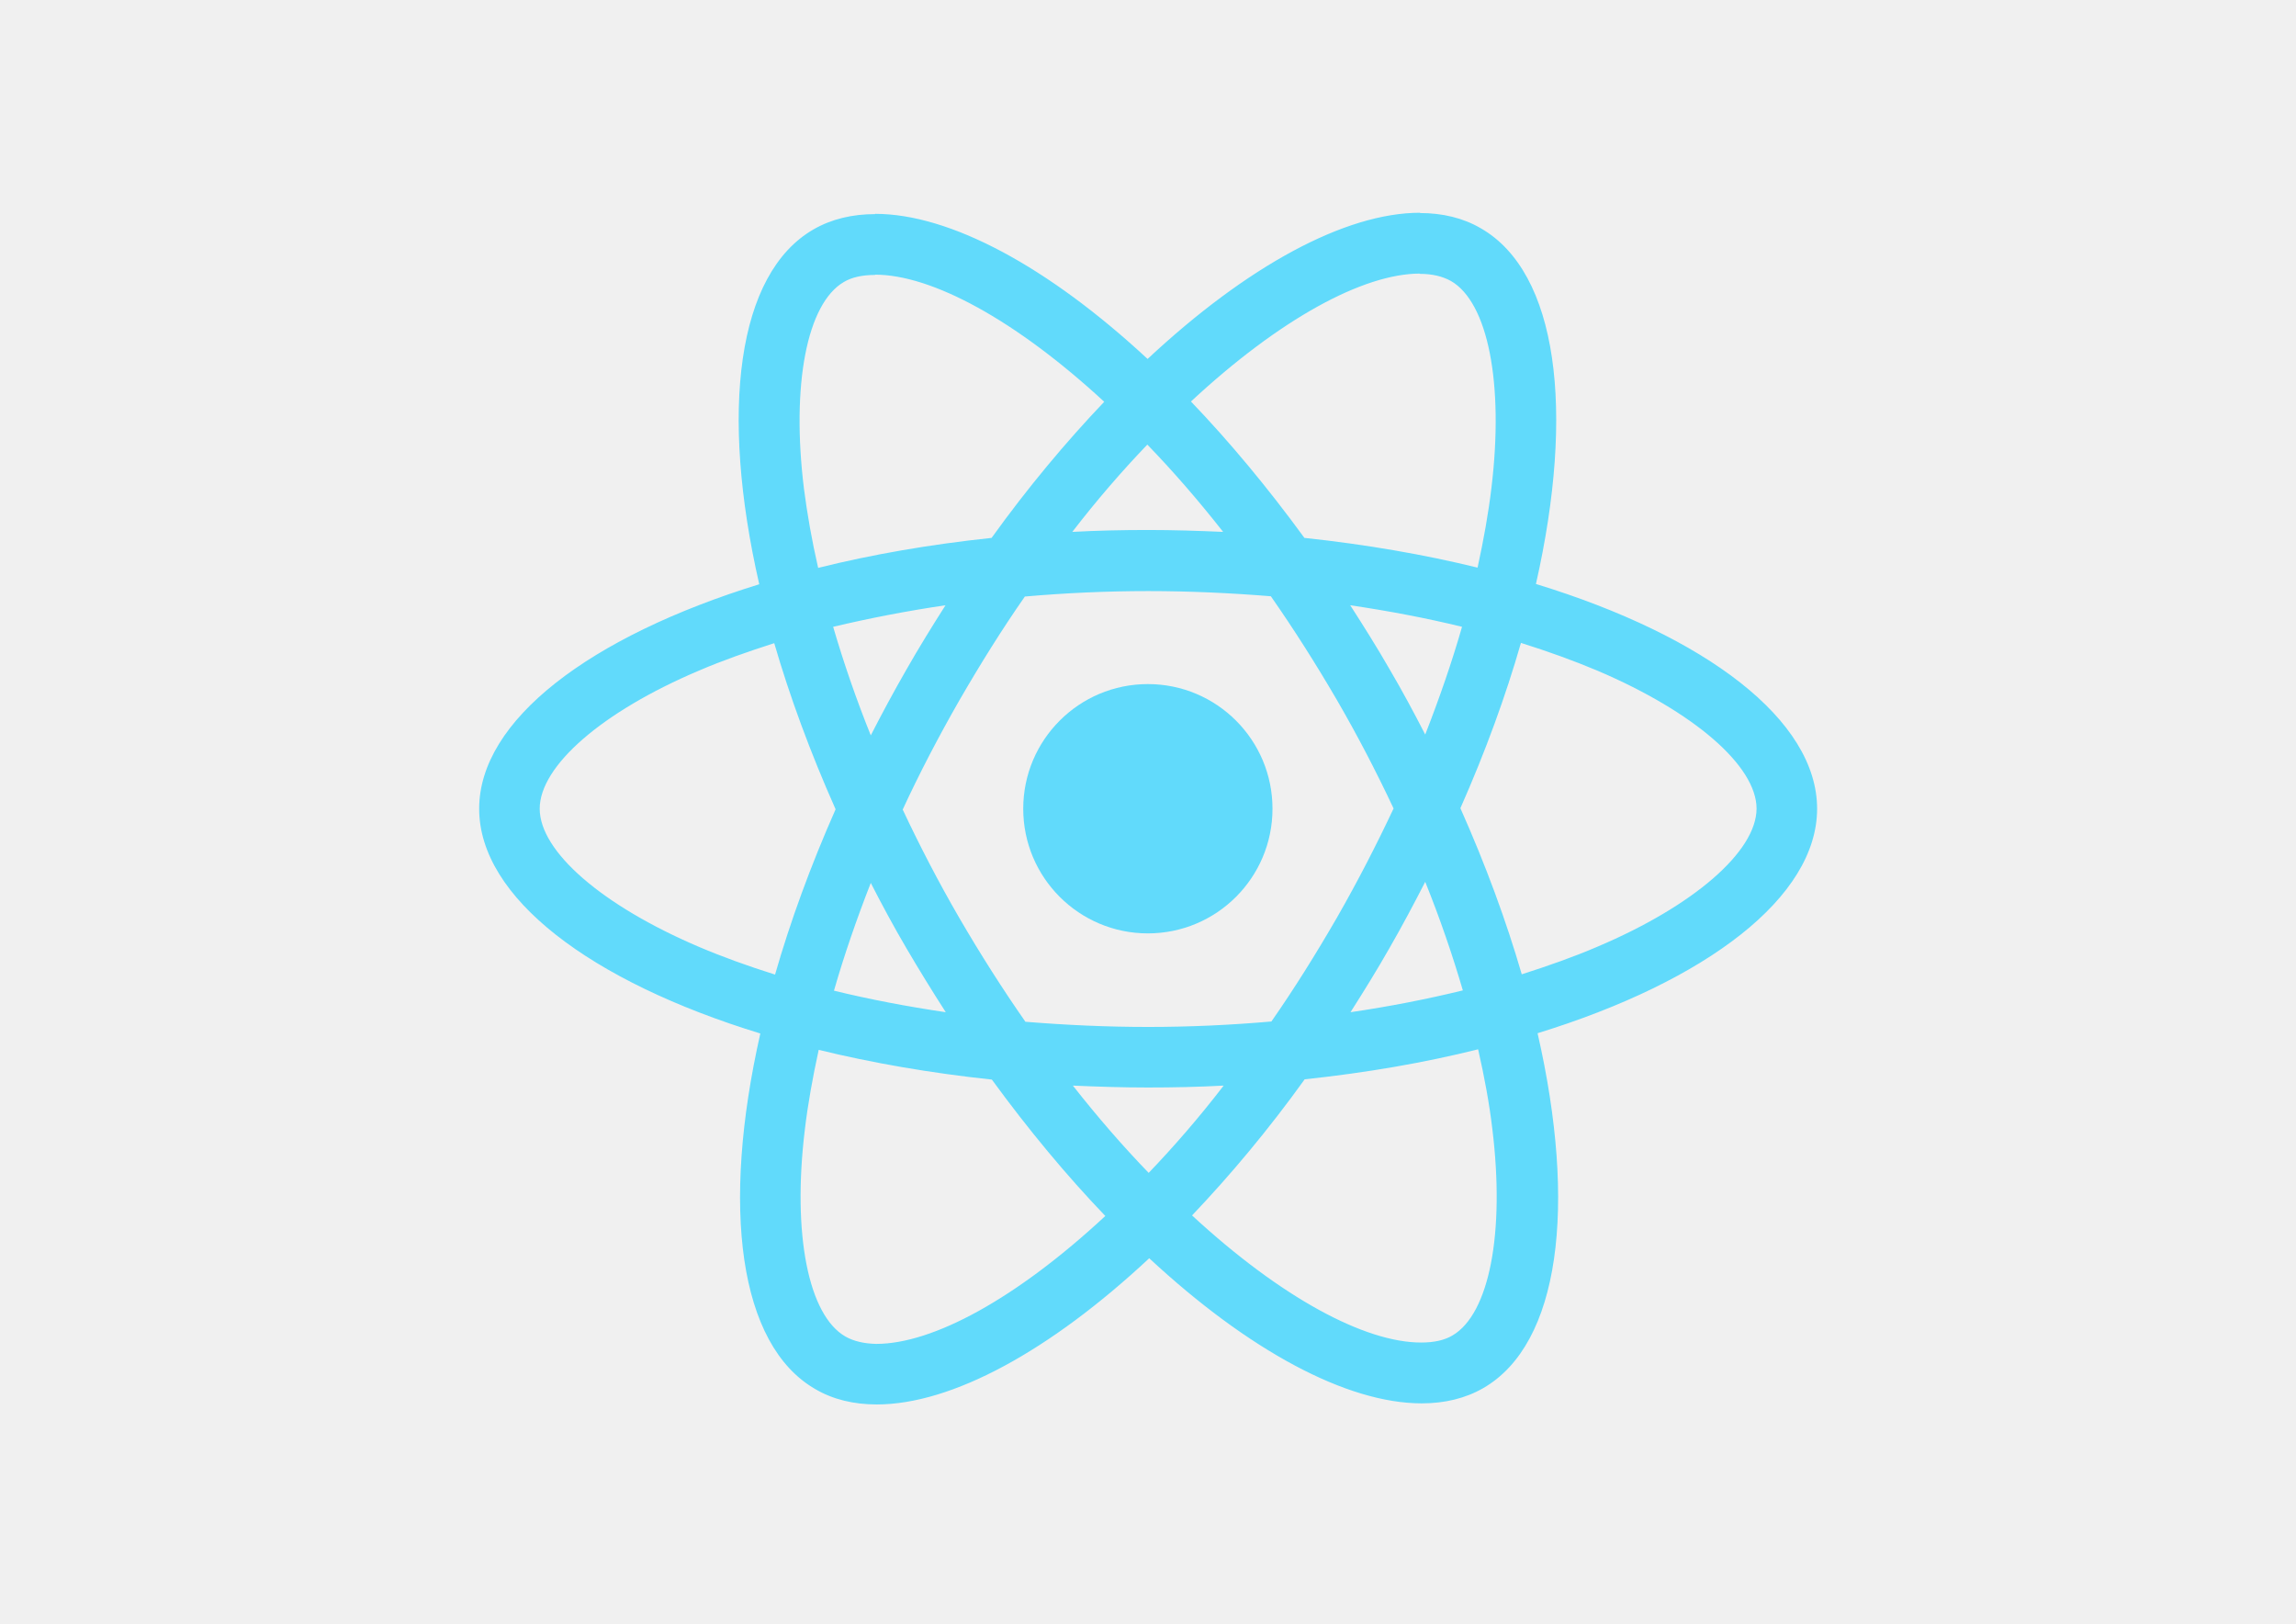
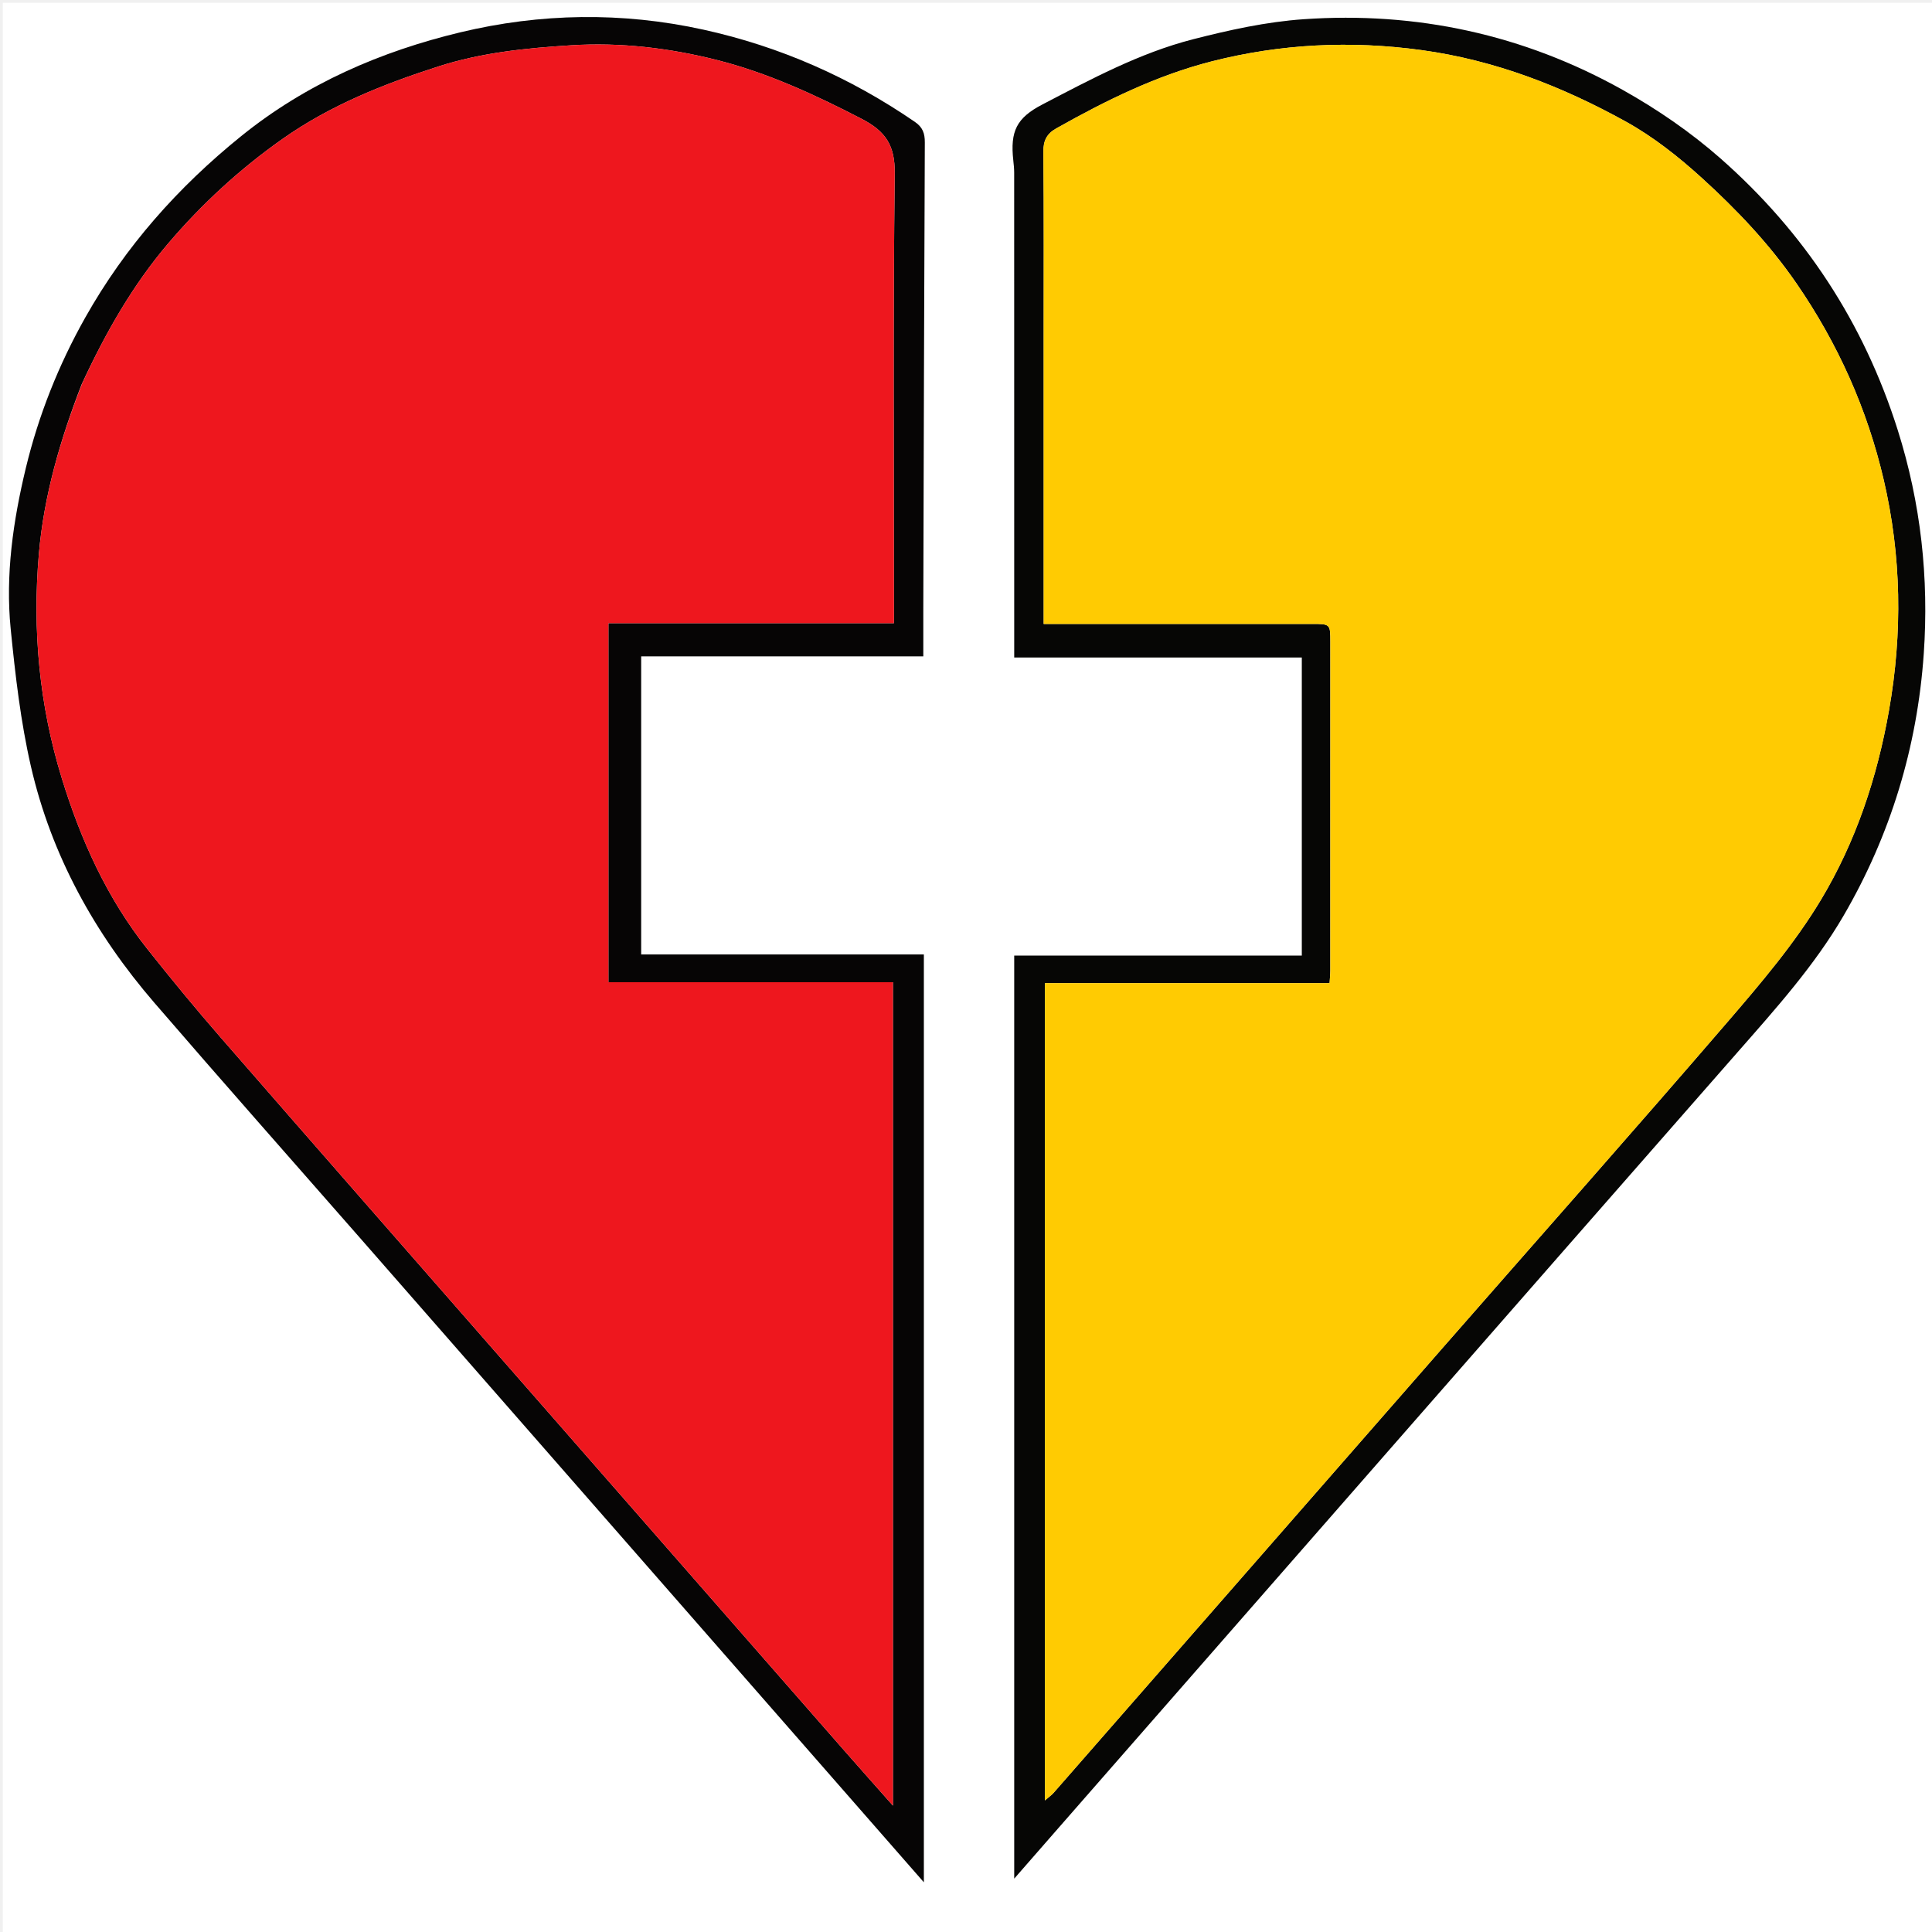
- <svg xmlns="http://www.w3.org/2000/svg" viewBox="0 0 841.9 595.3">
-   <g fill="#61DAFB">
-     <path d="M666.3 296.5c0-32.5-40.7-63.3-103.1-82.4 14.4-63.6 8-114.2-20.2-130.4-6.5-3.8-14.1-5.6-22.4-5.6v22.3c4.6 0 8.3.9 11.4 2.6 13.6 7.8 19.5 37.5 14.9 75.7-1.1 9.4-2.9 19.3-5.1 29.4-19.6-4.8-41-8.5-63.5-10.9-13.5-18.5-27.5-35.3-41.6-50 32.6-30.3 63.2-46.9 84-46.9V78c-27.5 0-63.5 19.6-99.9 53.6-36.4-33.8-72.4-53.2-99.9-53.2v22.3c20.7 0 51.4 16.5 84 46.6-14 14.7-28 31.4-41.3 49.9-22.6 2.4-44 6.1-63.6 11-2.3-10-4-19.7-5.2-29-4.7-38.2 1.1-67.9 14.6-75.8 3-1.8 6.9-2.6 11.5-2.6V78.5c-8.4 0-16 1.8-22.6 5.6-28.1 16.2-34.4 66.7-19.9 130.1-62.2 19.2-102.7 49.9-102.7 82.3 0 32.5 40.7 63.3 103.1 82.4-14.4 63.6-8 114.2 20.2 130.4 6.5 3.8 14.1 5.6 22.5 5.6 27.5 0 63.5-19.6 99.9-53.6 36.4 33.8 72.4 53.2 99.9 53.2 8.4 0 16-1.8 22.6-5.6 28.1-16.2 34.4-66.7 19.9-130.1 62-19.1 102.5-49.9 102.5-82.3zm-130.2-66.7c-3.7 12.9-8.3 26.2-13.5 39.5-4.1-8-8.4-16-13.1-24-4.6-8-9.5-15.8-14.4-23.4 14.2 2.1 27.9 4.7 41 7.9zm-45.8 106.5c-7.8 13.5-15.8 26.3-24.1 38.2-14.9 1.3-30 2-45.2 2-15.1 0-30.2-.7-45-1.9-8.3-11.9-16.4-24.6-24.2-38-7.6-13.1-14.5-26.4-20.8-39.8 6.2-13.4 13.2-26.8 20.7-39.9 7.8-13.5 15.8-26.3 24.1-38.2 14.9-1.3 30-2 45.2-2 15.1 0 30.2.7 45 1.9 8.3 11.9 16.4 24.6 24.2 38 7.6 13.1 14.5 26.4 20.8 39.8-6.3 13.4-13.2 26.8-20.7 39.9zm32.3-13c5.4 13.4 10 26.8 13.8 39.8-13.1 3.2-26.9 5.9-41.2 8 4.9-7.7 9.8-15.6 14.4-23.7 4.6-8 8.9-16.1 13-24.1zM421.2 430c-9.3-9.6-18.6-20.3-27.8-32 9 .4 18.2.7 27.5.7 9.4 0 18.7-.2 27.8-.7-9 11.7-18.3 22.4-27.5 32zm-74.4-58.9c-14.2-2.1-27.9-4.7-41-7.9 3.7-12.9 8.3-26.2 13.5-39.5 4.1 8 8.4 16 13.1 24 4.7 8 9.5 15.8 14.4 23.4zM420.7 163c9.3 9.6 18.6 20.3 27.8 32-9-.4-18.2-.7-27.5-.7-9.4 0-18.7.2-27.8.7 9-11.7 18.3-22.4 27.5-32zm-74 58.9c-4.9 7.7-9.8 15.6-14.4 23.7-4.6 8-8.9 16-13 24-5.4-13.4-10-26.8-13.8-39.8 13.1-3.1 26.9-5.8 41.2-7.9zm-90.5 125.2c-35.4-15.1-58.3-34.9-58.3-50.6 0-15.7 22.9-35.6 58.3-50.6 8.6-3.7 18-7 27.7-10.1 5.7 19.6 13.2 40 22.5 60.9-9.2 20.8-16.6 41.1-22.2 60.6-9.9-3.1-19.3-6.5-28-10.2zM310 490c-13.6-7.8-19.5-37.5-14.9-75.7 1.1-9.4 2.9-19.3 5.1-29.4 19.6 4.8 41 8.5 63.5 10.9 13.5 18.5 27.5 35.3 41.6 50-32.6 30.3-63.2 46.9-84 46.9-4.5-.1-8.3-1-11.3-2.7zm237.2-76.2c4.7 38.2-1.1 67.9-14.6 75.8-3 1.8-6.9 2.6-11.5 2.6-20.7 0-51.4-16.5-84-46.6 14-14.7 28-31.4 41.3-49.9 22.6-2.4 44-6.1 63.6-11 2.3 10.1 4.1 19.8 5.2 29.1zm38.5-66.7c-8.6 3.7-18 7-27.7 10.1-5.7-19.6-13.2-40-22.5-60.9 9.2-20.8 16.6-41.1 22.2-60.6 9.9 3.1 19.3 6.5 28.1 10.2 35.4 15.1 58.3 34.9 58.3 50.6-.1 15.7-23 35.6-58.4 50.6zM320.8 78.4z" />
-     <circle cx="420.9" cy="296.5" r="45.7" />
-     <path d="M520.5 78.1z" />
-   </g>
+ <svg xmlns="http://www.w3.org/2000/svg" version="1.1" id="Layer_1" x="0px" y="0px" width="100%" viewBox="0 0 700 700" enable-background="new 0 0 700 700" xml:space="preserve">
+   <path fill="#FFFFFF" opacity="1" stroke="none" d=" M1,184   C1,122.667 1,61.833 1,1   C234.333,1 467.667,1 701,1   C701,234.333 701,467.667 701,701   C467.667,701 234.333,701 1,701   C1,528.833 1,356.667 1,184  M130.702,448.812   C198.538,526.337 266.374,603.862 334.727,681.978   C334.727,569.493 334.727,457.857 334.727,345.819   C300.373,345.819 266.3,345.819 232.307,345.819   C232.307,309.68 232.307,273.943 232.307,237.806   C266.677,237.806 300.75,237.806 334.526,237.806   C334.526,231.613 334.512,225.823 334.528,220.032   C334.686,163.886 334.822,107.74 335.076,51.594   C335.091,48.302 334.306,46.103 331.476,44.161   C308.082,28.105 282.669,16.874 254.9,10.755   C225.401,4.255 195.75,4.759 166.791,11.713   C138.021,18.621 110.942,30.297 87.415,49.303   C64.471,67.837 45.366,89.356 30.882,115.079   C21.192,132.29 13.948,150.538 9.363,169.576   C4.769,188.653 1.909,208.274 3.887,227.993   C5.555,244.628 7.464,261.38 11.196,277.637   C18.604,309.904 34.33,338.266 55.884,363.267   C80.464,391.78 105.425,419.964 130.702,448.812  M367.473,486.5   C367.473,551.022 367.473,615.544 367.473,680.658   C372.737,674.63 377.628,669.02 382.529,663.419   C464.807,569.39 547.03,475.314 629.42,381.384   C643.269,365.595 657.385,349.91 667.944,331.789   C684.966,302.575 694.672,270.656 697.01,236.911   C698.915,209.417 695.971,182.352 687.579,155.807   C675.279,116.902 653.747,84.131 623.334,57.374   C612.578,47.91 600.471,39.599 587.955,32.591   C552.1,12.516 513.219,4.119 472.282,6.97   C458.829,7.907 445.379,10.869 432.267,14.23   C412.918,19.189 395.324,28.675 377.696,37.846   C368.331,42.718 365.963,47.515 367.145,58.164   C367.309,59.647 367.459,61.142 367.46,62.631   C367.476,115.794 367.473,168.957 367.473,222.12   C367.473,227.354 367.473,232.588 367.473,238.22   C402.333,238.22 437.072,238.22 471.675,238.22   C471.675,274.357 471.675,310.092 471.675,346.225   C436.624,346.225 401.885,346.225 367.473,346.225   C367.473,392.917 367.473,439.209 367.473,486.5  z" />
+   <path fill="#060505" opacity="1" stroke="none" d=" M130.461,448.551   C105.425,419.964 80.464,391.78 55.884,363.267   C34.33,338.266 18.604,309.904 11.196,277.637   C7.464,261.38 5.555,244.628 3.887,227.993   C1.909,208.274 4.769,188.653 9.363,169.576   C13.948,150.538 21.192,132.29 30.882,115.079   C45.366,89.356 64.471,67.837 87.415,49.303   C110.942,30.297 138.021,18.621 166.791,11.713   C195.75,4.759 225.401,4.255 254.9,10.755   C282.669,16.874 308.082,28.105 331.476,44.161   C334.306,46.103 335.091,48.302 335.076,51.594   C334.822,107.74 334.686,163.886 334.528,220.032   C334.512,225.823 334.526,231.613 334.526,237.806   C300.75,237.806 266.677,237.806 232.307,237.806   C232.307,273.943 232.307,309.68 232.307,345.819   C266.3,345.819 300.373,345.819 334.727,345.819   C334.727,457.857 334.727,569.493 334.727,681.978   C266.374,603.862 198.538,526.337 130.461,448.551  M29.583,139.264   C21.889,159.108 15.913,179.477 14.082,200.703   C11.708,228.224 14.209,255.368 22.376,281.948   C29.265,304.37 38.759,325.41 53.399,343.856   C61.975,354.663 70.749,365.33 79.806,375.735   C115.546,416.795 151.427,457.733 187.268,498.706   C226.507,543.563 265.754,588.413 305.009,633.256   C310.873,639.955 316.796,646.601 323.527,654.218   C323.527,554.019 323.527,455.198 323.527,355.886   C288.998,355.886 254.748,355.886 220.443,355.886   C220.443,312.356 220.443,269.318 220.443,225.795   C255.073,225.795 289.317,225.795 323.895,225.795   C323.895,223.337 323.895,221.362 323.895,219.388   C323.895,167.222 323.557,115.052 324.184,62.894   C324.307,52.647 320.901,47.569 312.145,43.035   C295.293,34.312 278.119,26.388 259.805,21.755   C242.581,17.397 224.86,15.282 206.935,16.406   C190.701,17.423 174.575,19.021 158.979,24.029   C139.036,30.434 119.723,38.108 102.425,50.285   C86.931,61.191 73.068,73.947 60.874,88.282   C48.038,103.372 38.239,120.584 29.583,139.264  z" />
+   <path fill="#060605" opacity="1" stroke="none" d=" M367.473,486   C367.473,439.209 367.473,392.917 367.473,346.225   C401.885,346.225 436.624,346.225 471.675,346.225   C471.675,310.092 471.675,274.357 471.675,238.22   C437.072,238.22 402.333,238.22 367.473,238.22   C367.473,232.588 367.473,227.354 367.473,222.12   C367.473,168.957 367.476,115.794 367.46,62.631   C367.459,61.142 367.309,59.647 367.145,58.164   C365.963,47.515 368.331,42.718 377.696,37.846   C395.324,28.675 412.918,19.189 432.267,14.23   C445.379,10.869 458.829,7.907 472.282,6.97   C513.219,4.119 552.1,12.516 587.955,32.591   C600.471,39.599 612.578,47.91 623.334,57.374   C653.747,84.131 675.279,116.902 687.579,155.807   C695.971,182.352 698.915,209.417 697.01,236.911   C694.672,270.656 684.966,302.575 667.944,331.789   C657.385,349.91 643.269,365.595 629.42,381.384   C547.03,475.314 464.807,569.39 382.529,663.419   C377.628,669.02 372.737,674.63 367.473,680.658   C367.473,615.544 367.473,551.022 367.473,486  M378.137,123.5   C378.137,157.594 378.137,191.689 378.137,226.063   C380.631,226.063 382.449,226.063 384.267,226.063   C414.6,226.063 444.933,226.062 475.267,226.063   C481.987,226.064 482.007,226.067 482.008,232.61   C482.015,272.277 482.014,311.944 482.001,351.61   C482,353.035 481.837,354.46 481.73,356.221   C447.033,356.221 412.77,356.221 378.592,356.221   C378.592,454.929 378.592,553.269 378.592,652.33   C380.065,651.054 381.022,650.404 381.759,649.562   C428.66,595.942 475.528,542.295 522.431,488.677   C556.952,449.215 591.739,409.982 625.942,370.247   C638.052,356.178 650.276,341.82 659.78,325.993   C672.378,305.012 680.121,281.817 684.419,257.386   C689.364,229.282 688.93,201.467 682.516,173.902   C676.55,148.26 665.928,124.5 650.876,102.65   C641.046,88.381 629.273,75.989 616.611,64.48   C608.174,56.811 598.982,49.534 589.044,44.043   C565.961,31.288 541.651,21.806 515.103,18.162   C489.342,14.626 463.978,15.89 439.047,22.231   C419.115,27.301 400.612,36.432 382.677,46.539   C379.278,48.455 377.992,50.941 378.032,55.001   C378.252,77.499 378.137,100 378.137,123.5  z" />
+   <path fill="#EE171E" opacity="1" stroke="none" d=" M29.772,138.935   C38.239,120.584 48.038,103.372 60.874,88.282   C73.068,73.947 86.931,61.191 102.425,50.285   C119.723,38.108 139.036,30.434 158.979,24.029   C174.575,19.021 190.701,17.423 206.935,16.406   C224.86,15.282 242.581,17.397 259.805,21.755   C278.119,26.388 295.293,34.312 312.145,43.035   C320.901,47.569 324.307,52.647 324.184,62.894   C323.557,115.052 323.895,167.222 323.895,219.388   C323.895,221.362 323.895,223.337 323.895,225.795   C289.317,225.795 255.073,225.795 220.443,225.795   C220.443,269.318 220.443,312.356 220.443,355.886   C254.748,355.886 288.998,355.886 323.527,355.886   C323.527,455.198 323.527,554.019 323.527,654.218   C316.796,646.601 310.873,639.955 305.009,633.256   C265.754,588.413 226.507,543.563 187.268,498.706   C151.427,457.733 115.546,416.795 79.806,375.735   C70.749,365.33 61.975,354.663 53.399,343.856   C38.759,325.41 29.265,304.37 22.376,281.948   C14.209,255.368 11.708,228.224 14.082,200.703   C15.913,179.477 21.889,159.108 29.772,138.935  z" />
+   <path fill="#FFCB02" opacity="1" stroke="none" d=" M378.137,123   C378.137,100 378.252,77.499 378.032,55.001   C377.992,50.941 379.278,48.455 382.677,46.539   C400.612,36.432 419.115,27.301 439.047,22.231   C463.978,15.89 489.342,14.626 515.103,18.162   C541.651,21.806 565.961,31.288 589.044,44.043   C598.982,49.534 608.174,56.811 616.611,64.48   C629.273,75.989 641.046,88.381 650.876,102.65   C665.928,124.5 676.55,148.26 682.516,173.902   C688.93,201.467 689.364,229.282 684.419,257.386   C680.121,281.817 672.378,305.012 659.78,325.993   C650.276,341.82 638.052,356.178 625.942,370.247   C591.739,409.982 556.952,449.215 522.431,488.677   C475.528,542.295 428.66,595.942 381.759,649.562   C381.022,650.404 380.065,651.054 378.592,652.33   C378.592,553.269 378.592,454.929 378.592,356.221   C412.77,356.221 447.033,356.221 481.73,356.221   C481.837,354.46 482,353.035 482.001,351.61   C482.014,311.944 482.015,272.277 482.008,232.61   C482.007,226.067 481.987,226.064 475.267,226.063   C444.933,226.062 414.6,226.063 384.267,226.063   C382.449,226.063 380.631,226.063 378.137,226.063   C378.137,191.689 378.137,157.594 378.137,123  z" />
</svg>
